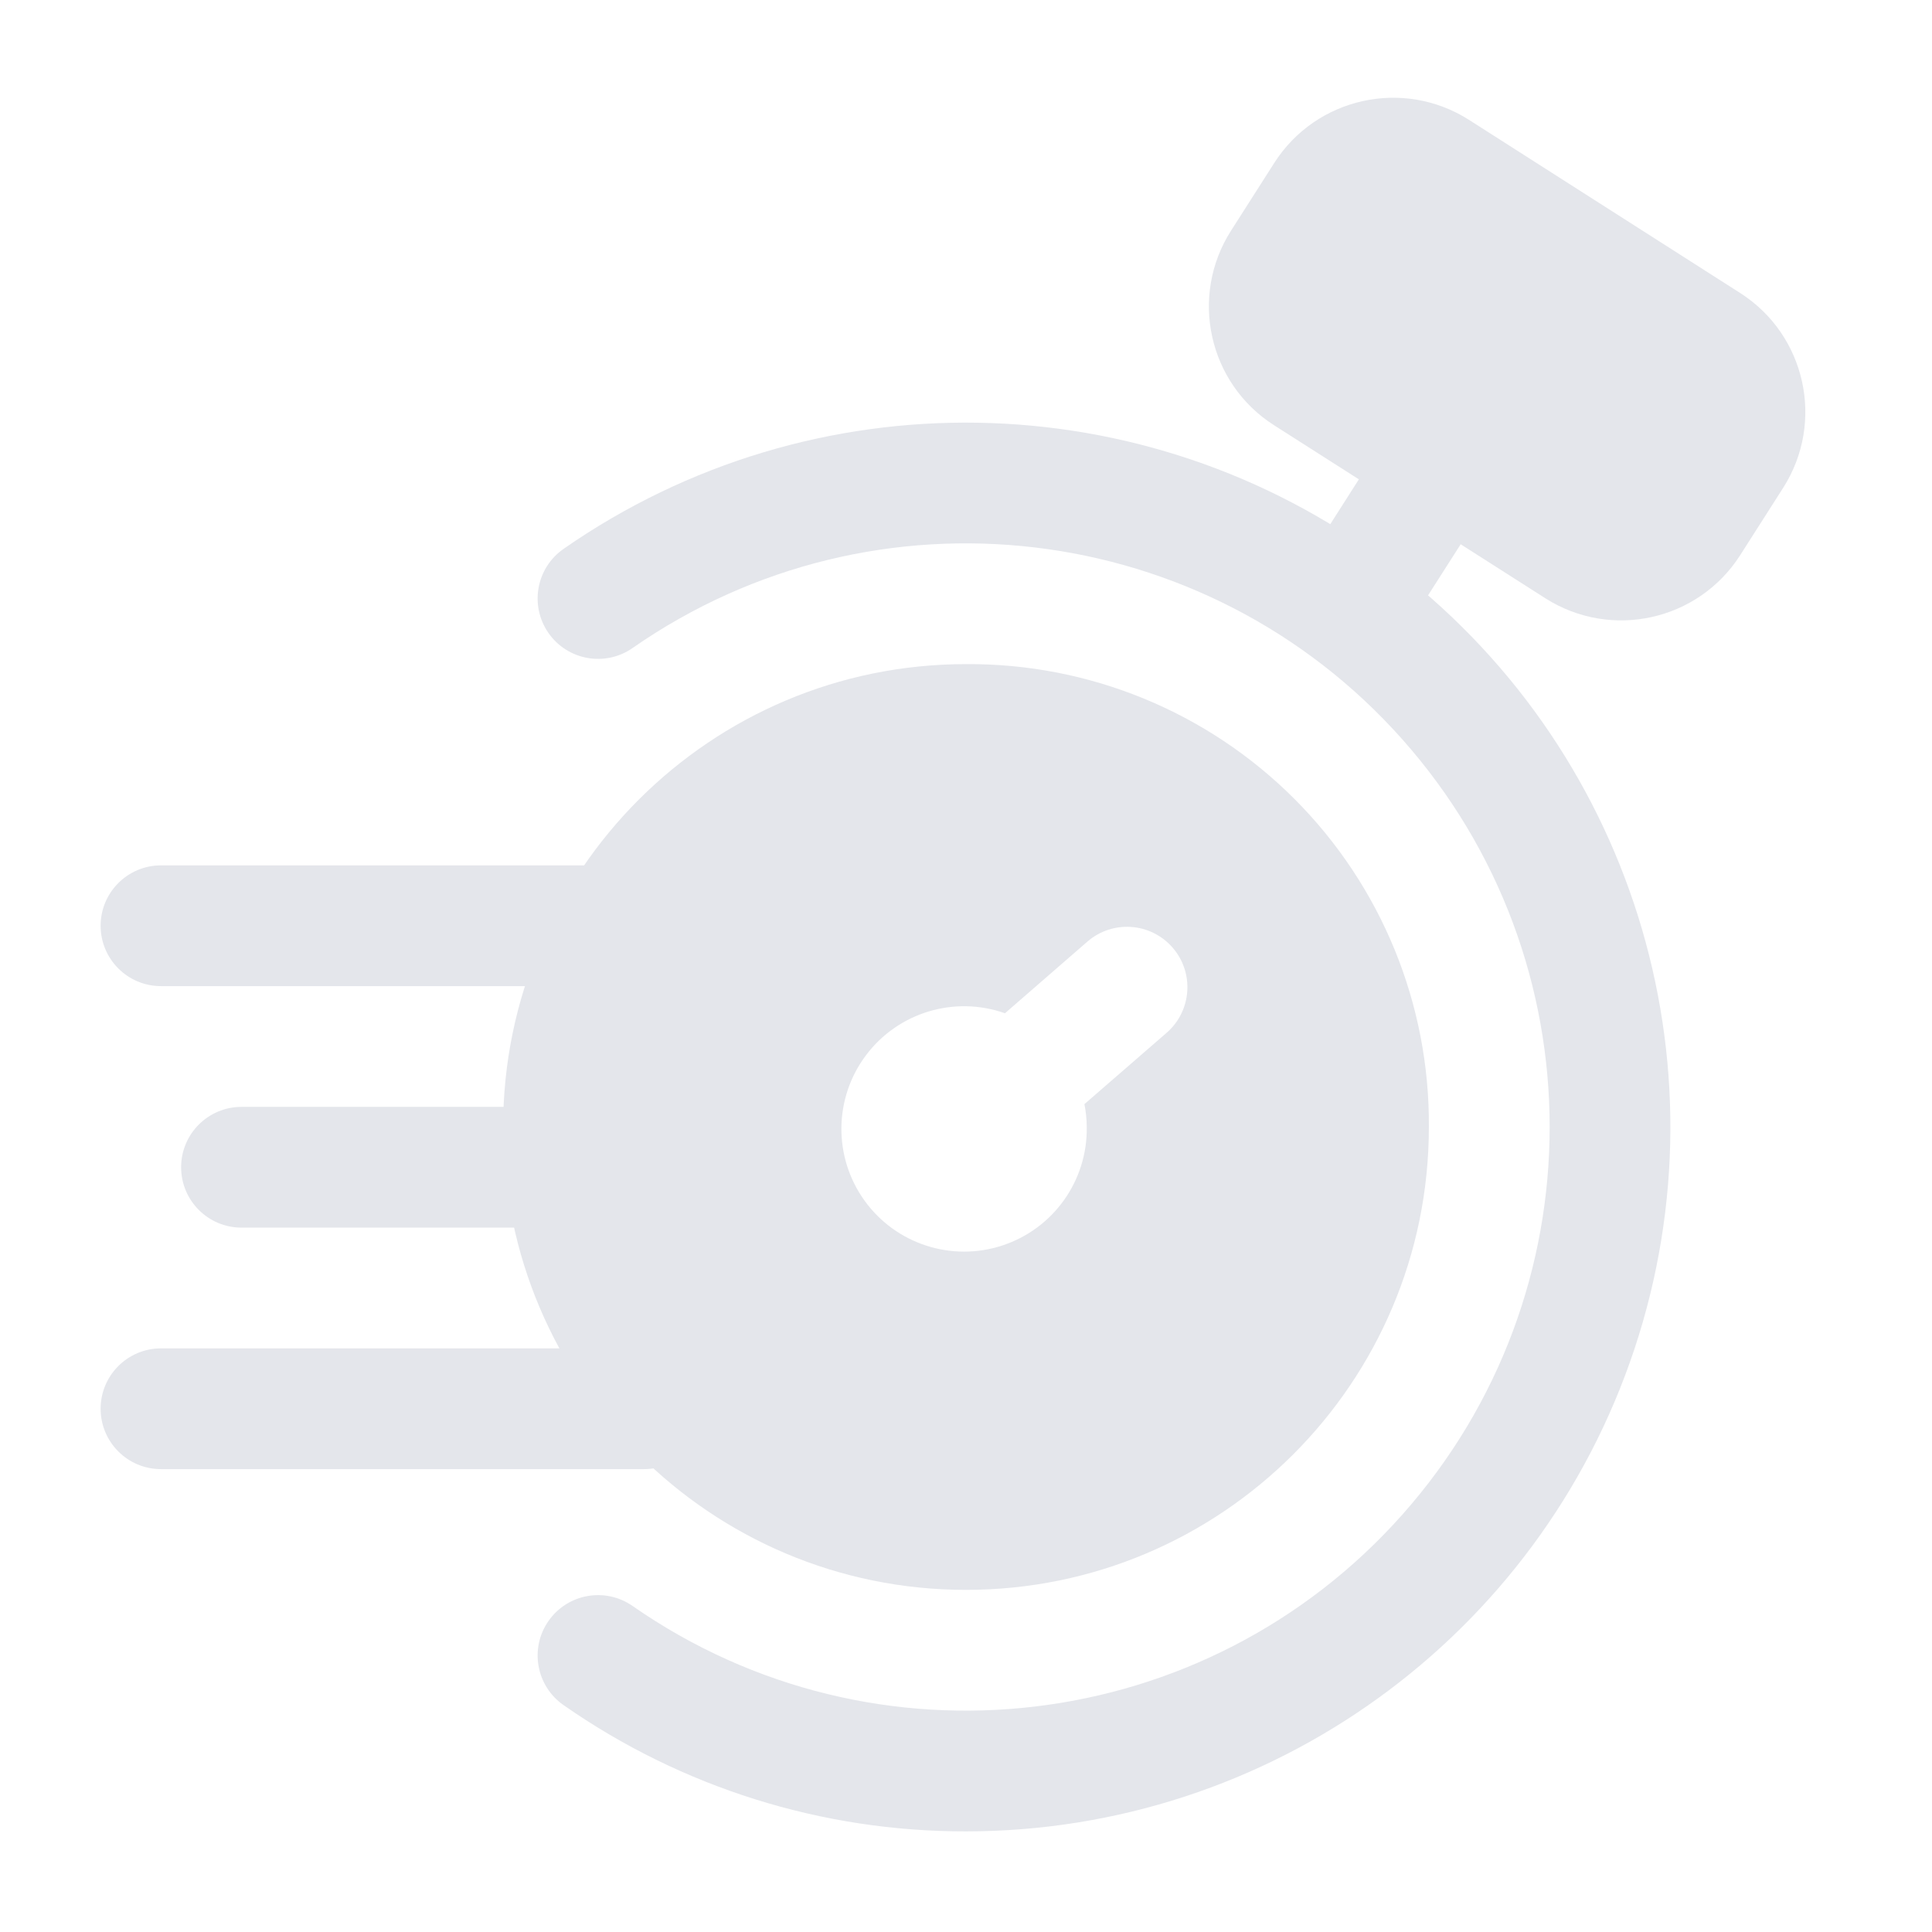
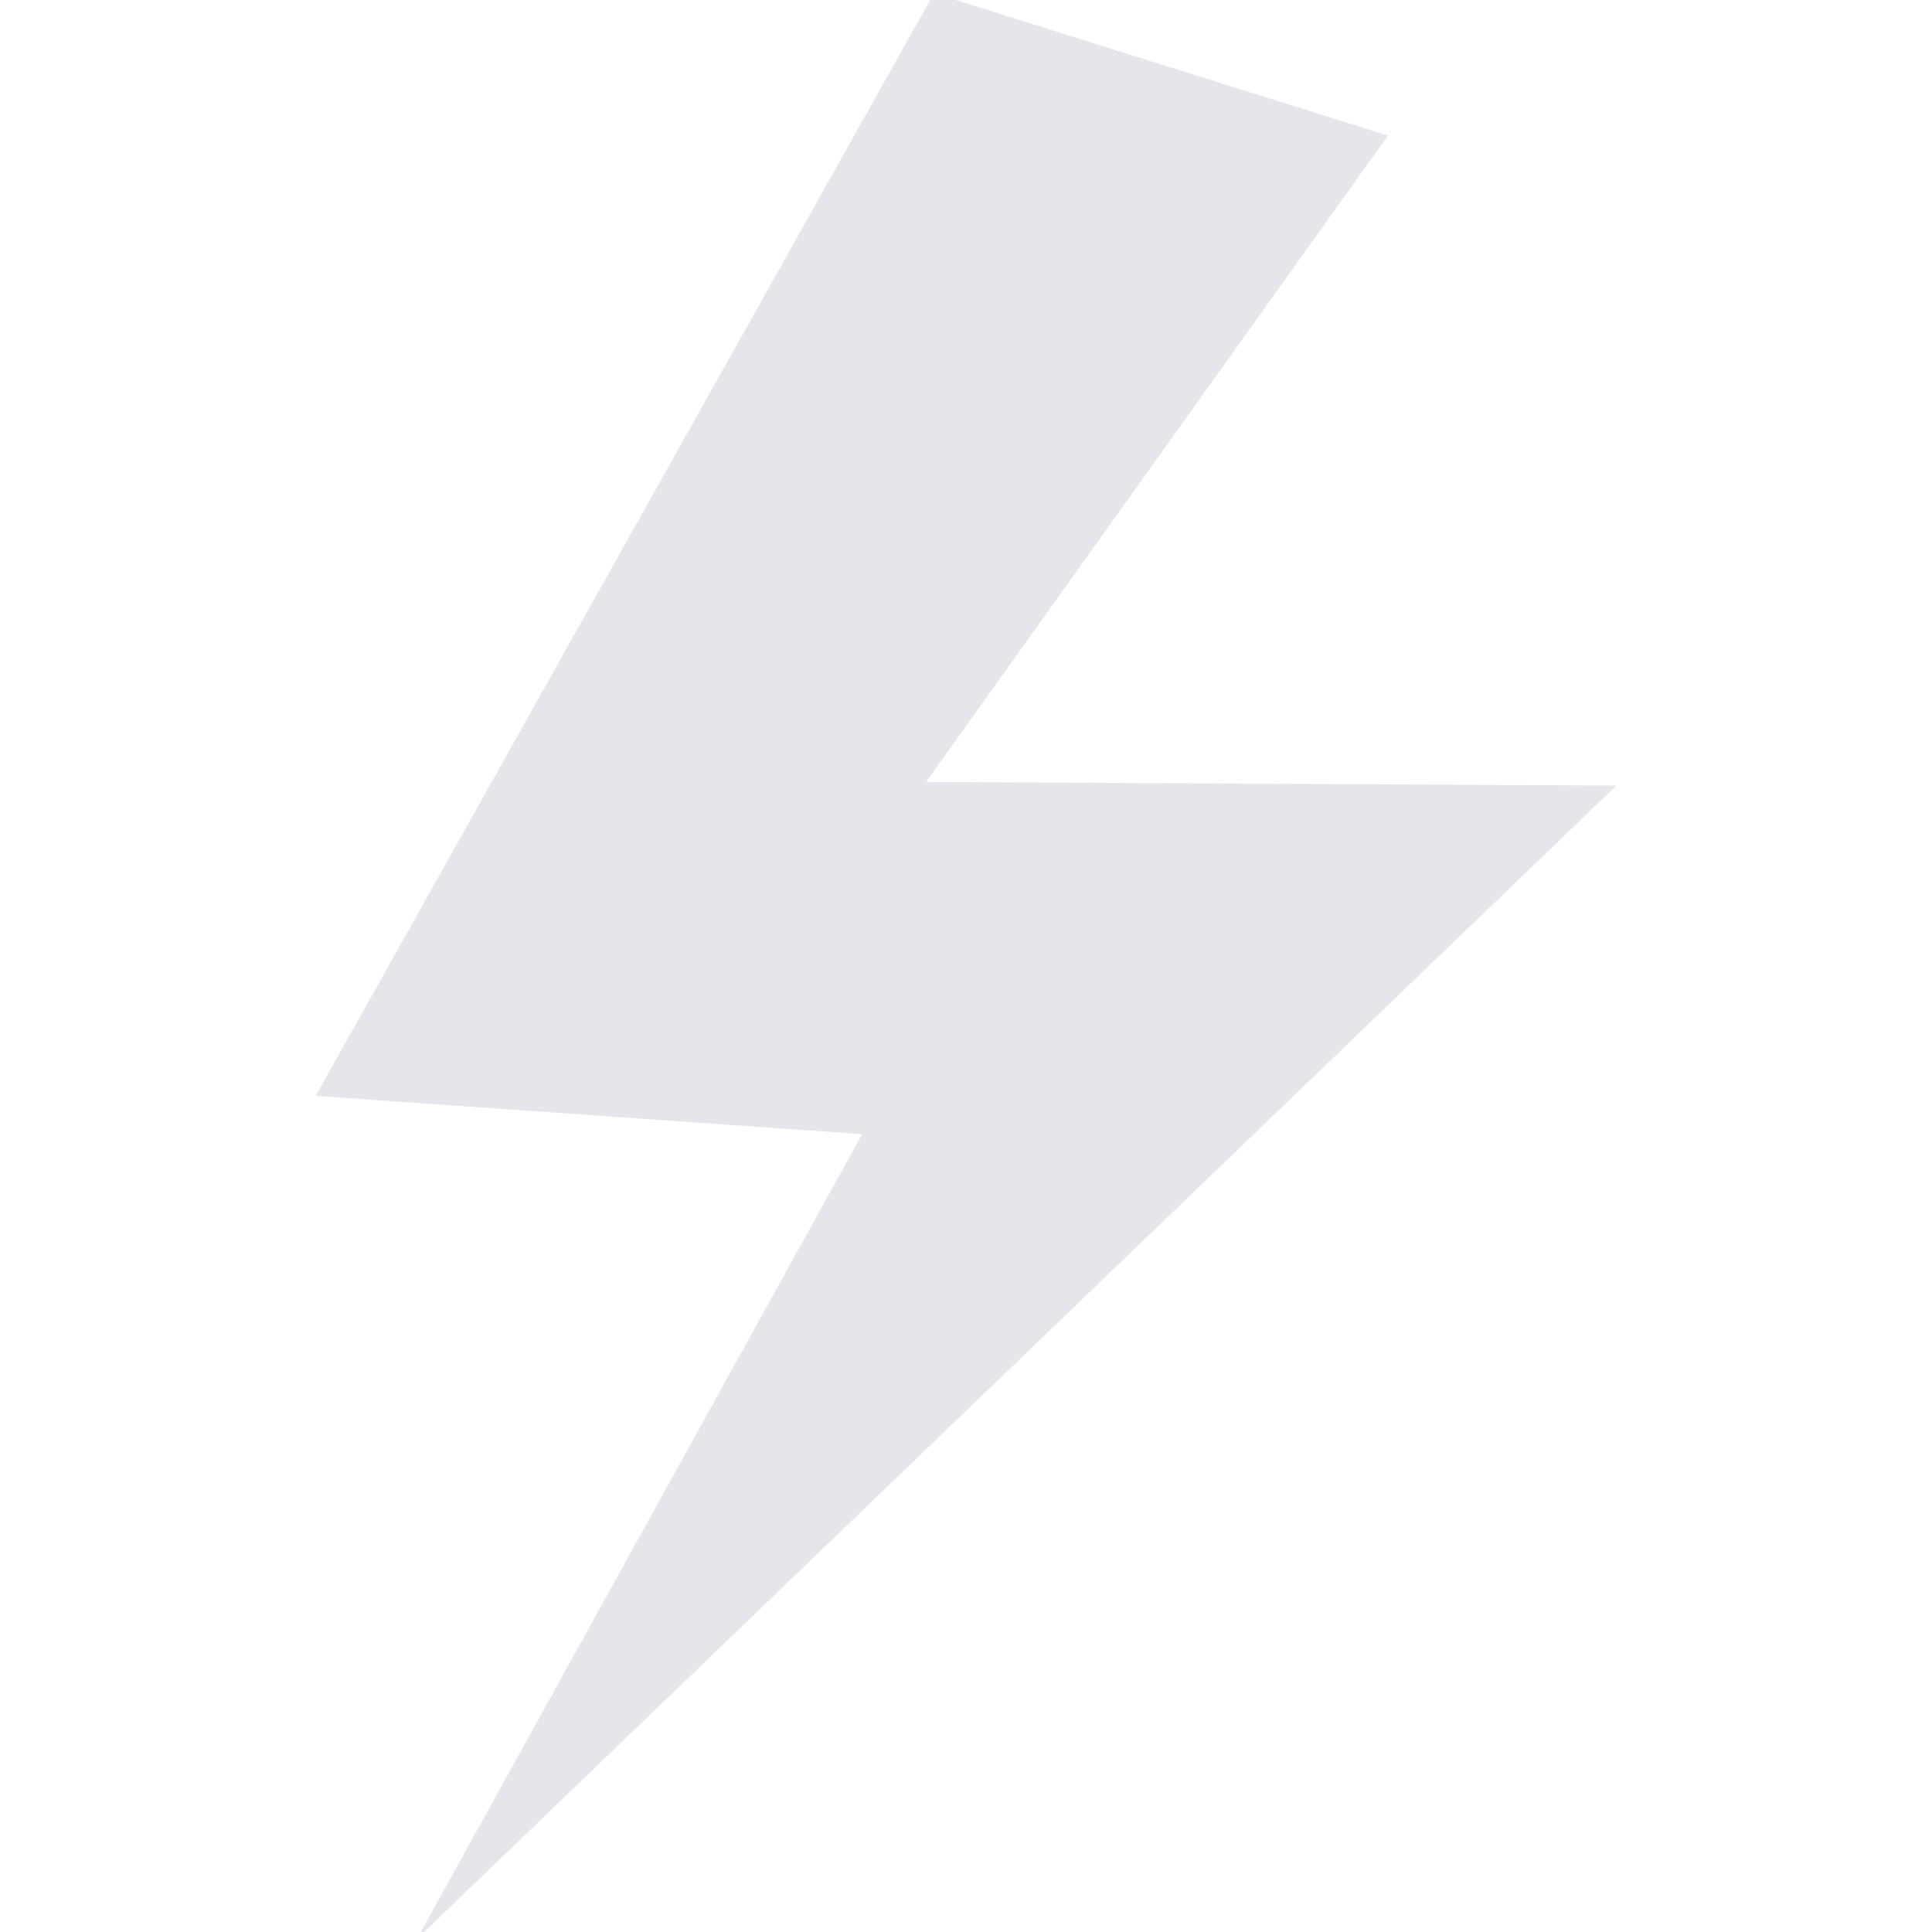
- <svg xmlns="http://www.w3.org/2000/svg" version="1.1" width="512" height="512" x="0" y="0" viewBox="0 0 24 24" style="enable-background:new 0 0 512 512" xml:space="preserve" class="">
-   <g>
-     <path d="M12 22.75a8.7 8.7 0 0 1-5-1.569.75.75 0 0 1 .858-1.231 7.25 7.25 0 1 0 0-11.9A.75.75 0 0 1 7 6.819a8.75 8.75 0 1 1 5 15.931" fill="#e4e6eb" opacity="1" data-original="#000000" />
-     <path d="M7 15.25H3a.75.75 0 0 1 0-1.5h4a.75.75 0 0 1 0 1.5M7.68 12.25H2a.75.75 0 0 1 0-1.5h5.68a.75.75 0 0 1 0 1.5M8 18.25H2a.75.75 0 0 1 0-1.5h6a.75.75 0 0 1 0 1.5M21.619 3.641l-3.372-2.153a1.753 1.753 0 0 0-2.417.535l-.538.843a1.75 1.75 0 0 0 .534 2.416L19.2 7.434a1.754 1.754 0 0 0 2.415-.534l.538-.843a1.753 1.753 0 0 0-.534-2.416" fill="#e4e6eb" opacity="1" data-original="#000000" />
-     <path d="M16.839 8.162a.75.75 0 0 1-.631-1.153l1.075-1.686a.75.75 0 0 1 1.265.807l-1.076 1.685a.75.75 0 0 1-.633.347M12 8.25A5.75 5.75 0 1 0 17.75 14 5.71 5.71 0 0 0 12 8.25m2.492 4.58-1.021.886A1.5 1.5 0 0 1 13.5 14a1.524 1.524 0 1 1-1.016-1.413l1.024-.89a.75.75 0 0 1 .984 1.133" fill="#e4e6eb" opacity="1" data-original="#000000" />
+ <svg xmlns="http://www.w3.org/2000/svg" version="1.1" width="512" height="512" x="0" y="0" viewBox="0 0 100 100" style="enable-background:new 0 0 512 512" xml:space="preserve" class="">
+   <g transform="matrix(1.06,0,0,1.06,-3,-3)">
+     <path fill-rule="evenodd" d="m48.437 2.5 22.169 6.95-22.557 31.562 33.707.179L23.195 97.5l21.733-39.287-26.684-1.872z" clip-rule="evenodd" fill="#e4e6eb" opacity="1" data-original="#000000" class="" />
  </g>
</svg>
